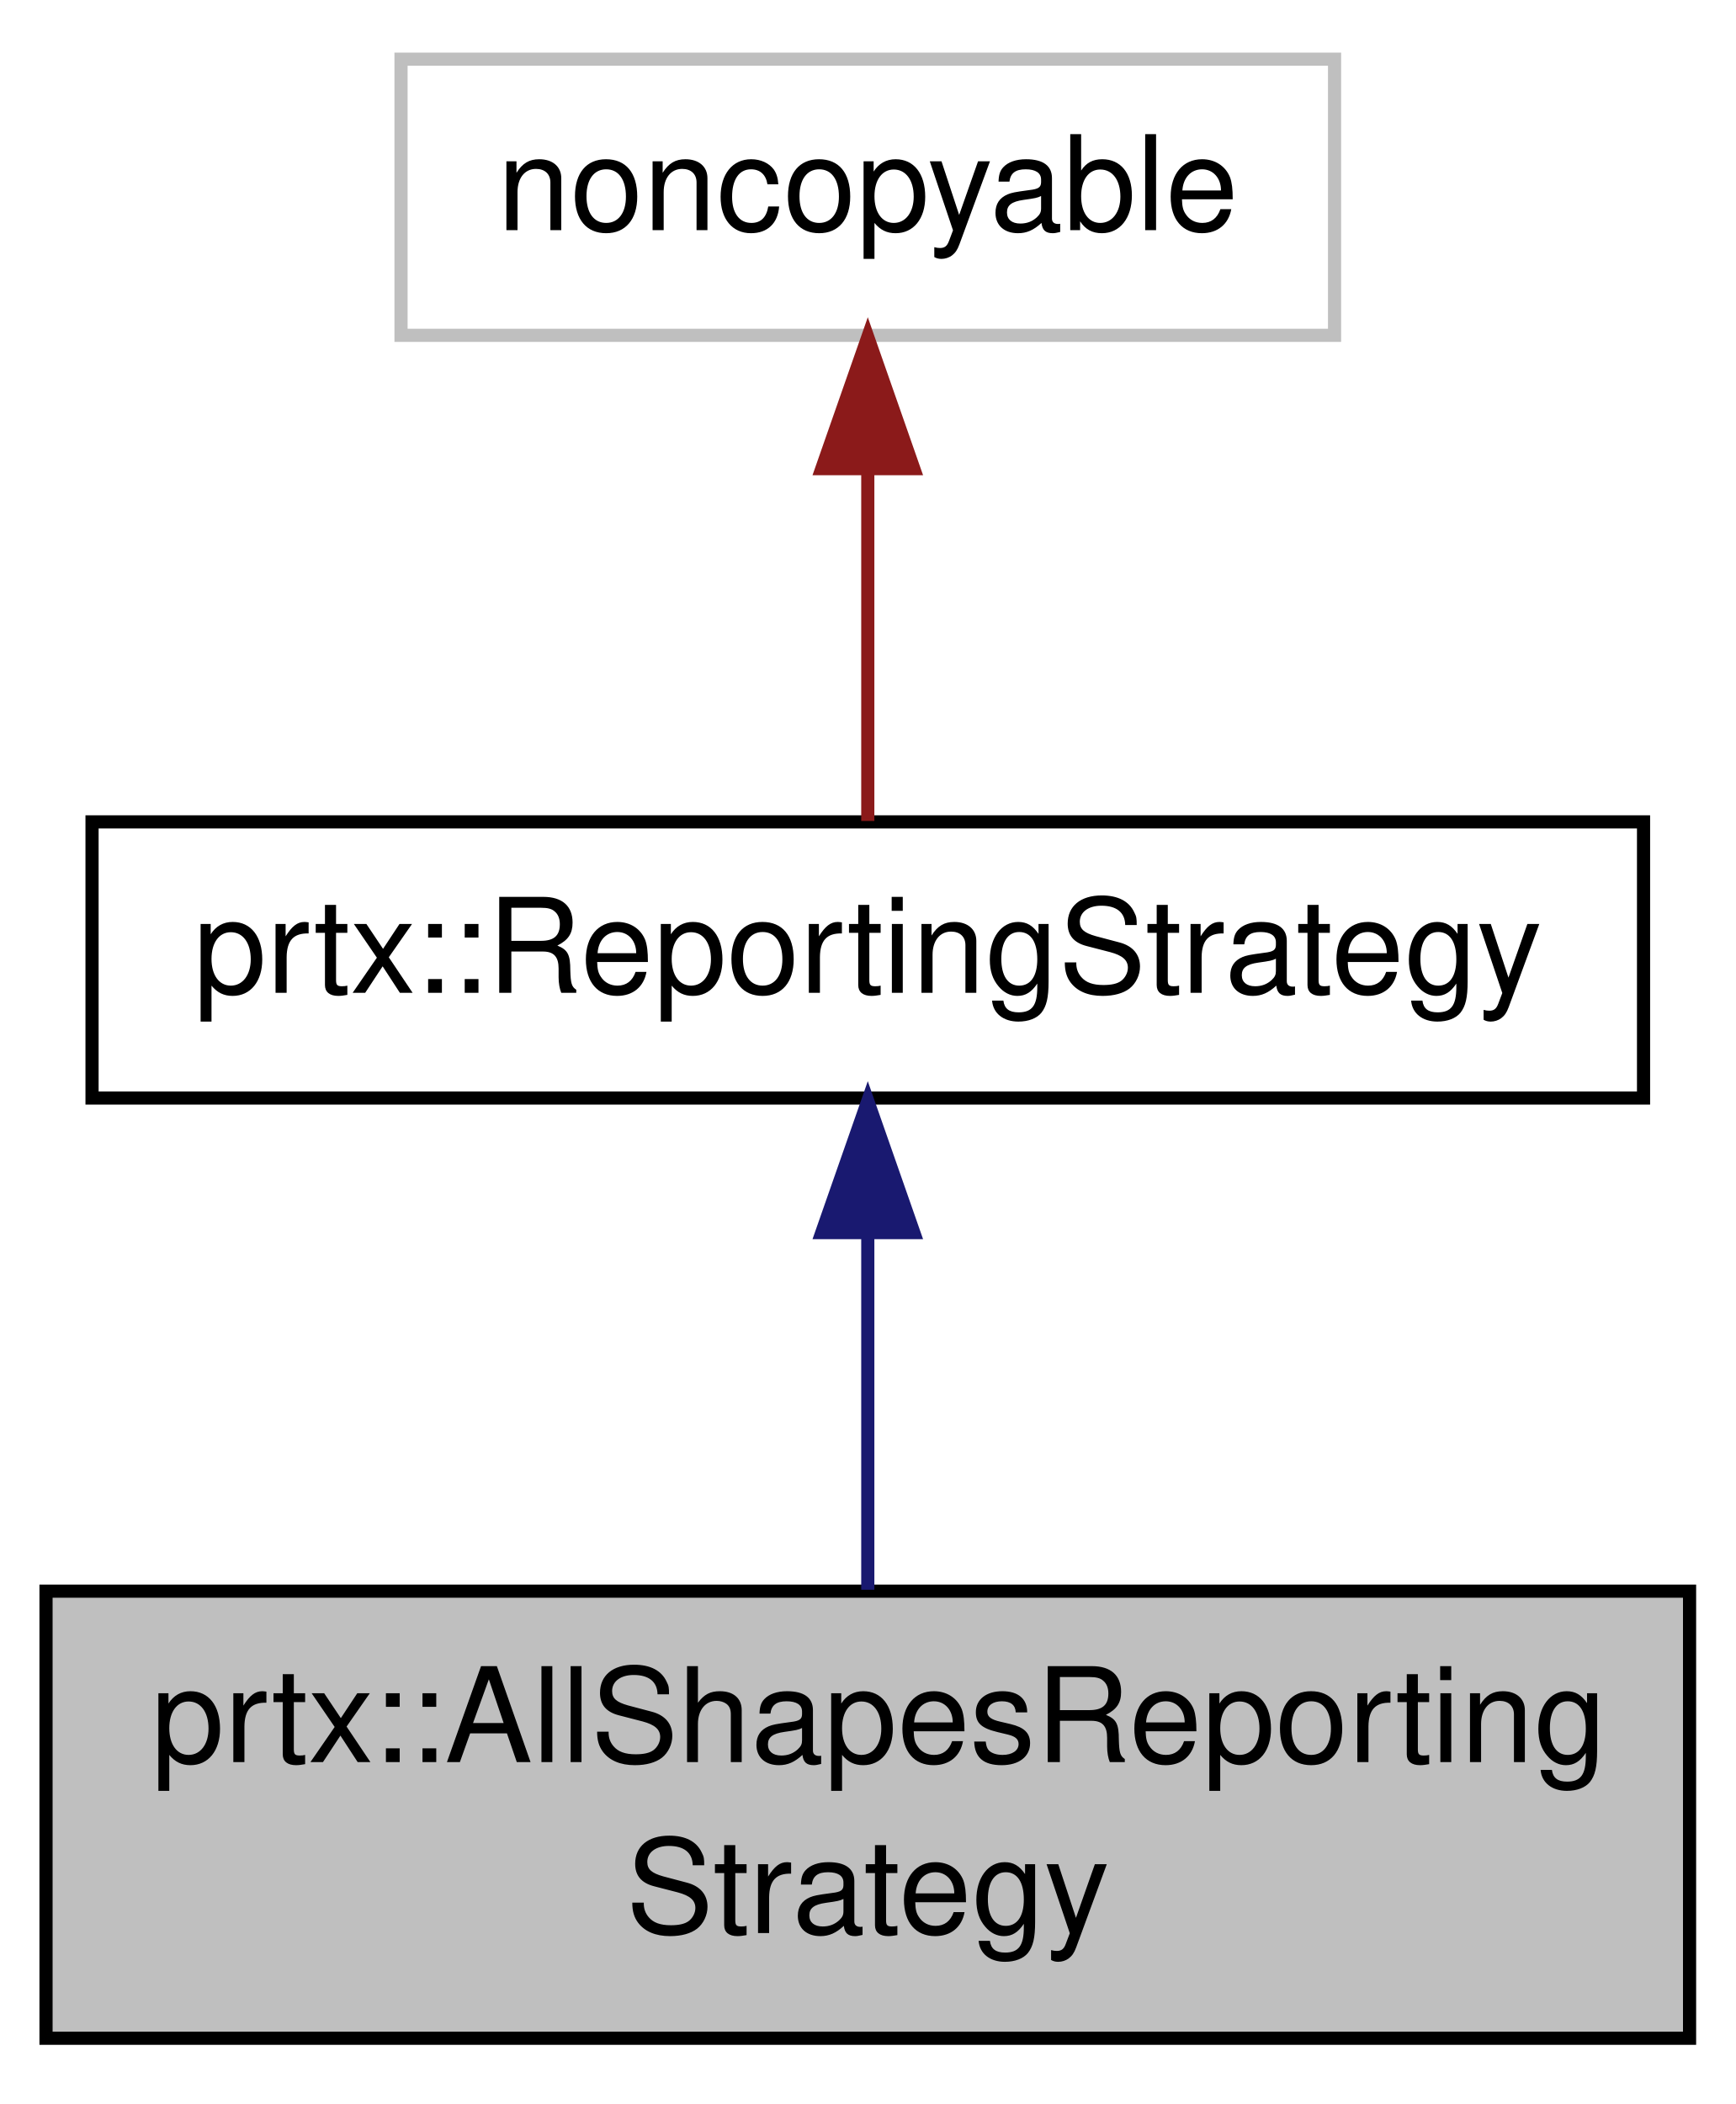
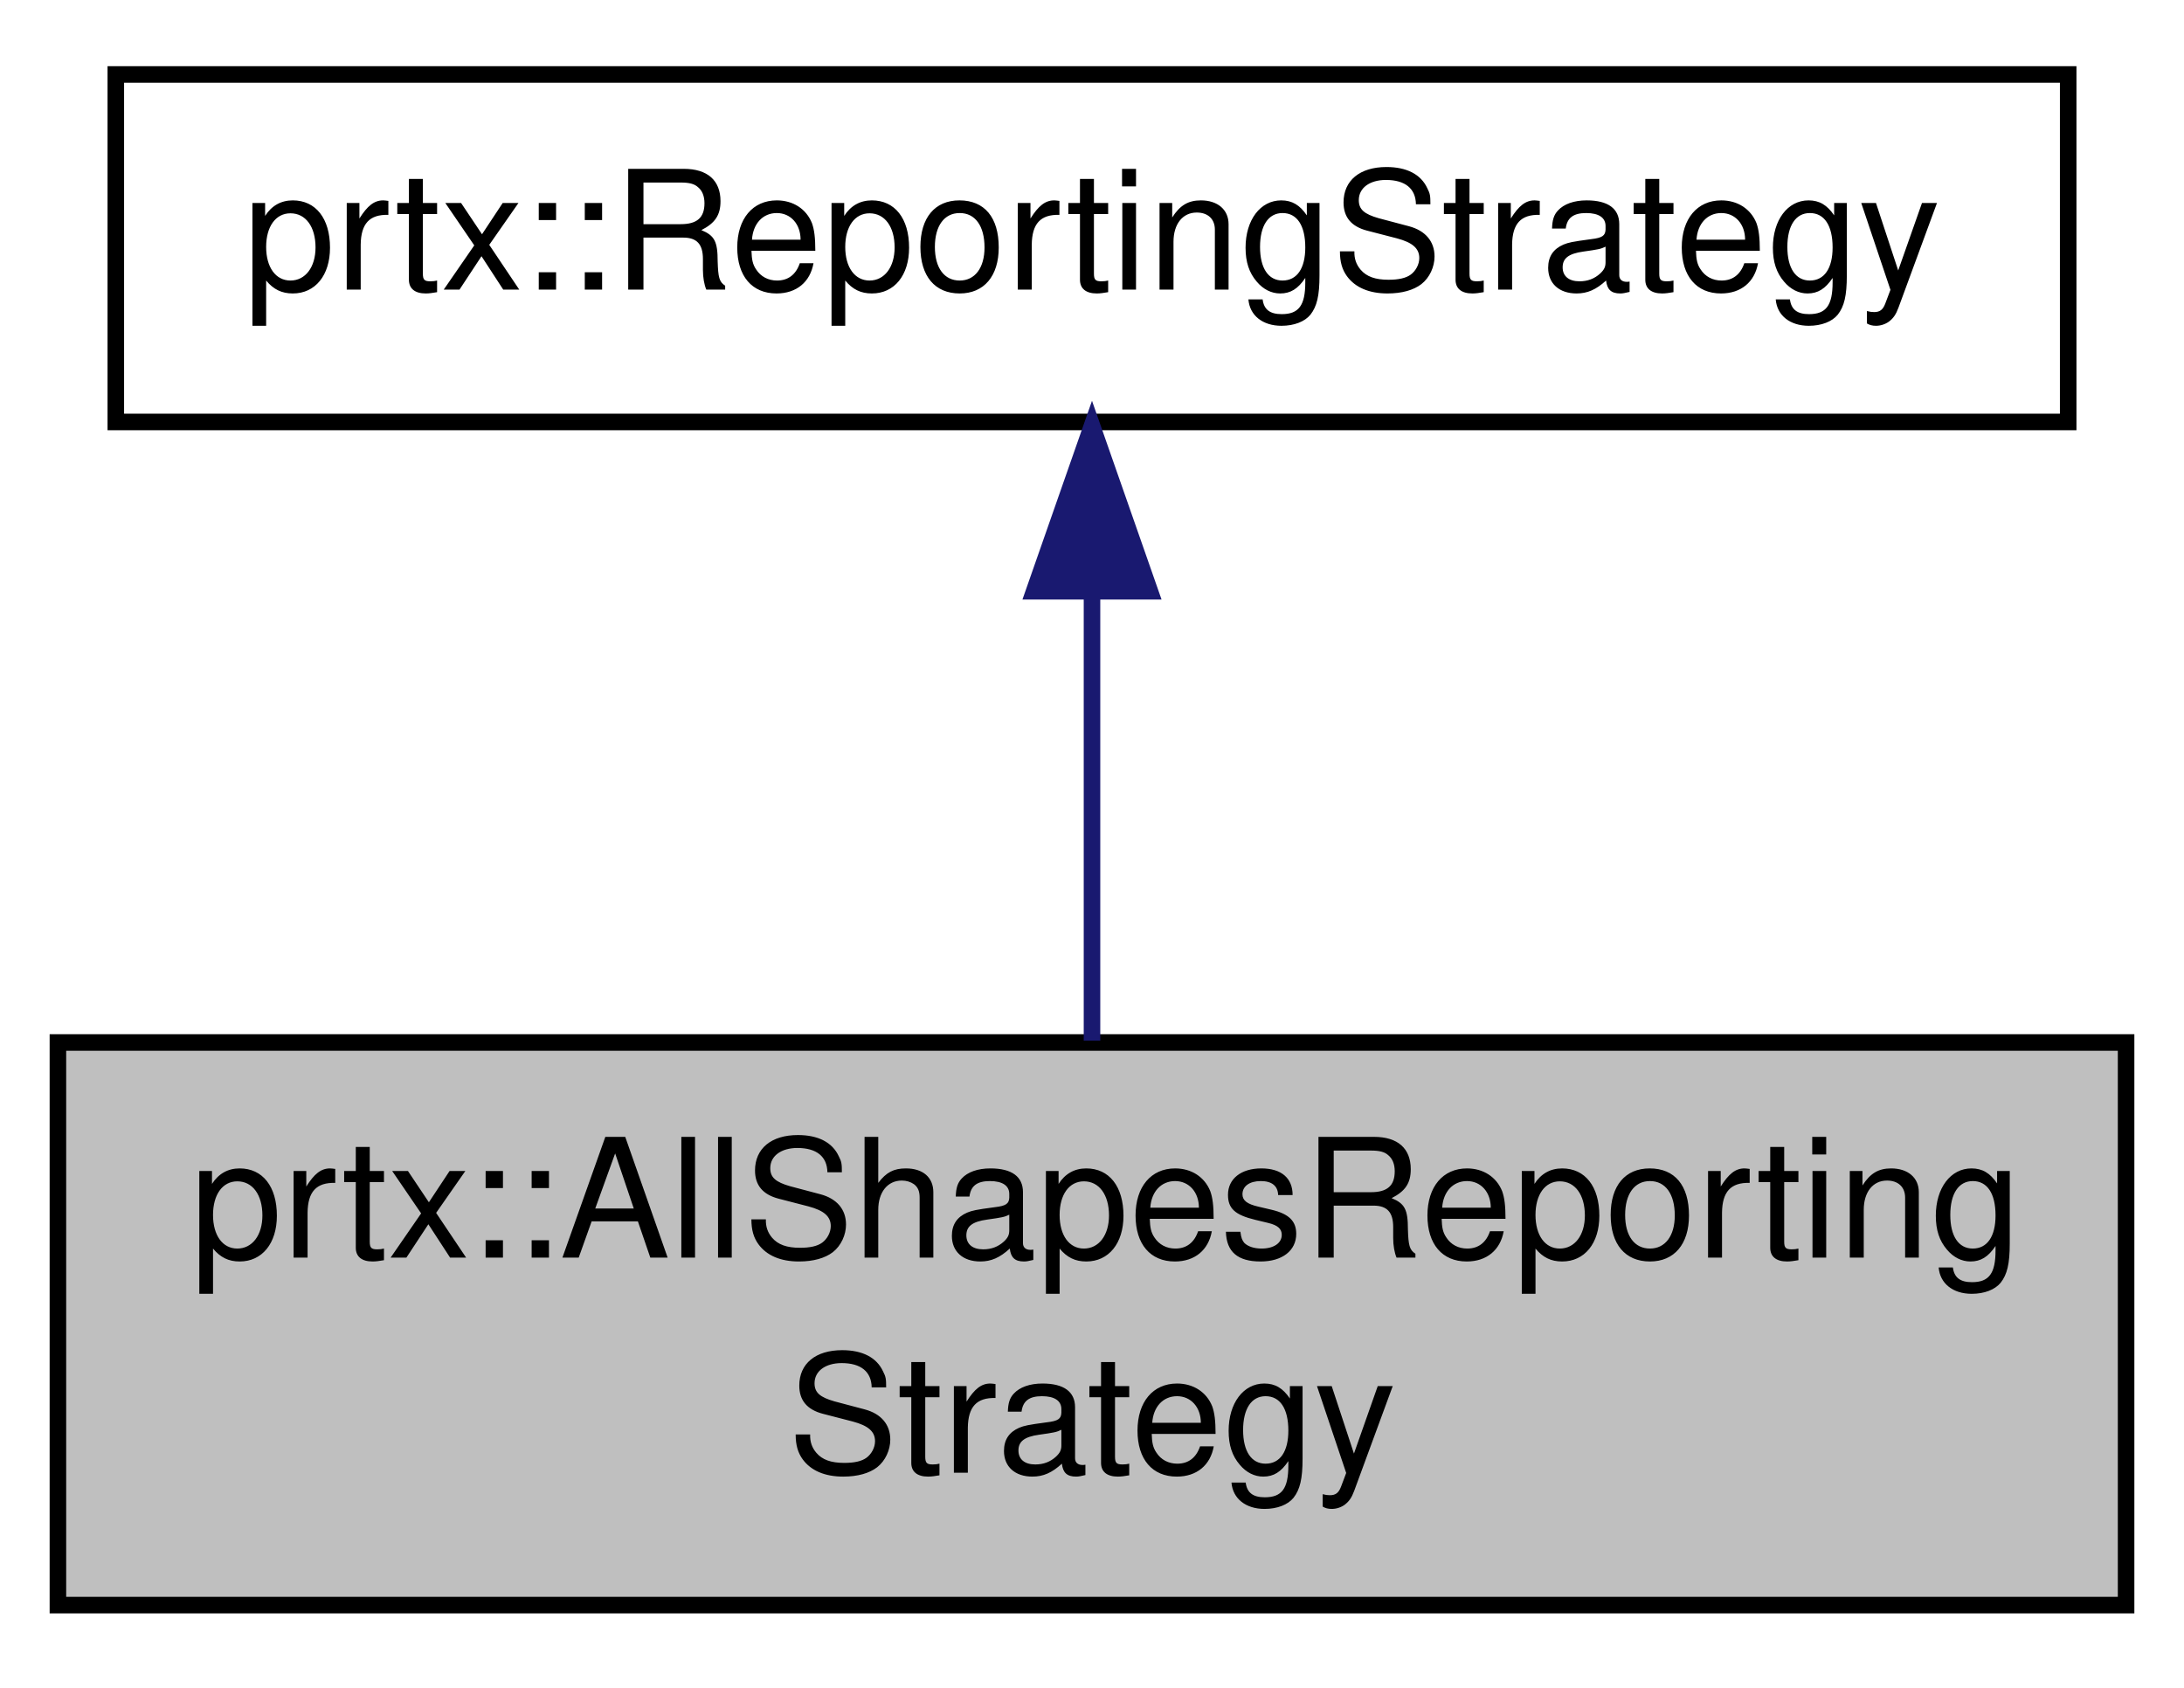
- <svg xmlns="http://www.w3.org/2000/svg" xmlns:xlink="http://www.w3.org/1999/xlink" width="132pt" height="160pt" viewBox="0.00 0.00 132.00 160.00">
-   <g id="graph1" class="graph" transform="scale(1 1) rotate(0) translate(4 156)">
+ <svg xmlns="http://www.w3.org/2000/svg" xmlns:xlink="http://www.w3.org/1999/xlink" width="132pt" height="102pt" viewBox="0.00 0.00 132.00 102.00">
+   <g id="graph1" class="graph" transform="scale(1 1) rotate(0) translate(4 98)">
    <g id="node1" class="node">
      <polygon fill="#bfbfbf" stroke="black" points="-0.5,-1 -0.5,-35 124.5,-35 124.5,-1 -0.5,-1" />
      <text text-anchor="start" x="7.5" y="-22" font-family="Helvetica,sans-Serif" font-size="10.00">prtx::AllShapesReporting</text>
      <text text-anchor="middle" x="62" y="-9" font-family="Helvetica,sans-Serif" font-size="10.00">Strategy</text>
    </g>
    <g id="node2" class="node">
      <a xlink:href="classprtx_1_1_reporting_strategy.html" target="_top" xlink:title="prtx::ReportingStrategy">
        <polygon fill="none" stroke="black" points="3,-72.5 3,-93.5 121,-93.5 121,-72.5 3,-72.5" />
        <text text-anchor="middle" x="62" y="-80.5" font-family="Helvetica,sans-Serif" font-size="10.00">prtx::ReportingStrategy</text>
      </a>
    </g>
    <g id="edge2" class="edge">
      <path fill="none" stroke="midnightblue" d="M62,-62.131C62,-53.405 62,-43.391 62,-35.11" />
      <polygon fill="midnightblue" stroke="midnightblue" points="58.5,-62.267 62,-72.267 65.5,-62.267 58.5,-62.267" />
    </g>
-     <g id="node4" class="node">
-       <polygon fill="none" stroke="#bfbfbf" points="26.5,-130.5 26.5,-151.5 97.5,-151.5 97.5,-130.5 26.5,-130.5" />
-       <text text-anchor="middle" x="62" y="-138.5" font-family="Helvetica,sans-Serif" font-size="10.00">noncopyable</text>
-     </g>
-     <g id="edge4" class="edge">
-       <path fill="none" stroke="#8b1a1a" d="M62,-120.191C62,-111.168 62,-100.994 62,-93.571" />
-       <polygon fill="#8b1a1a" stroke="#8b1a1a" points="58.5,-120.362 62,-130.362 65.5,-120.362 58.5,-120.362" />
-     </g>
  </g>
</svg>
